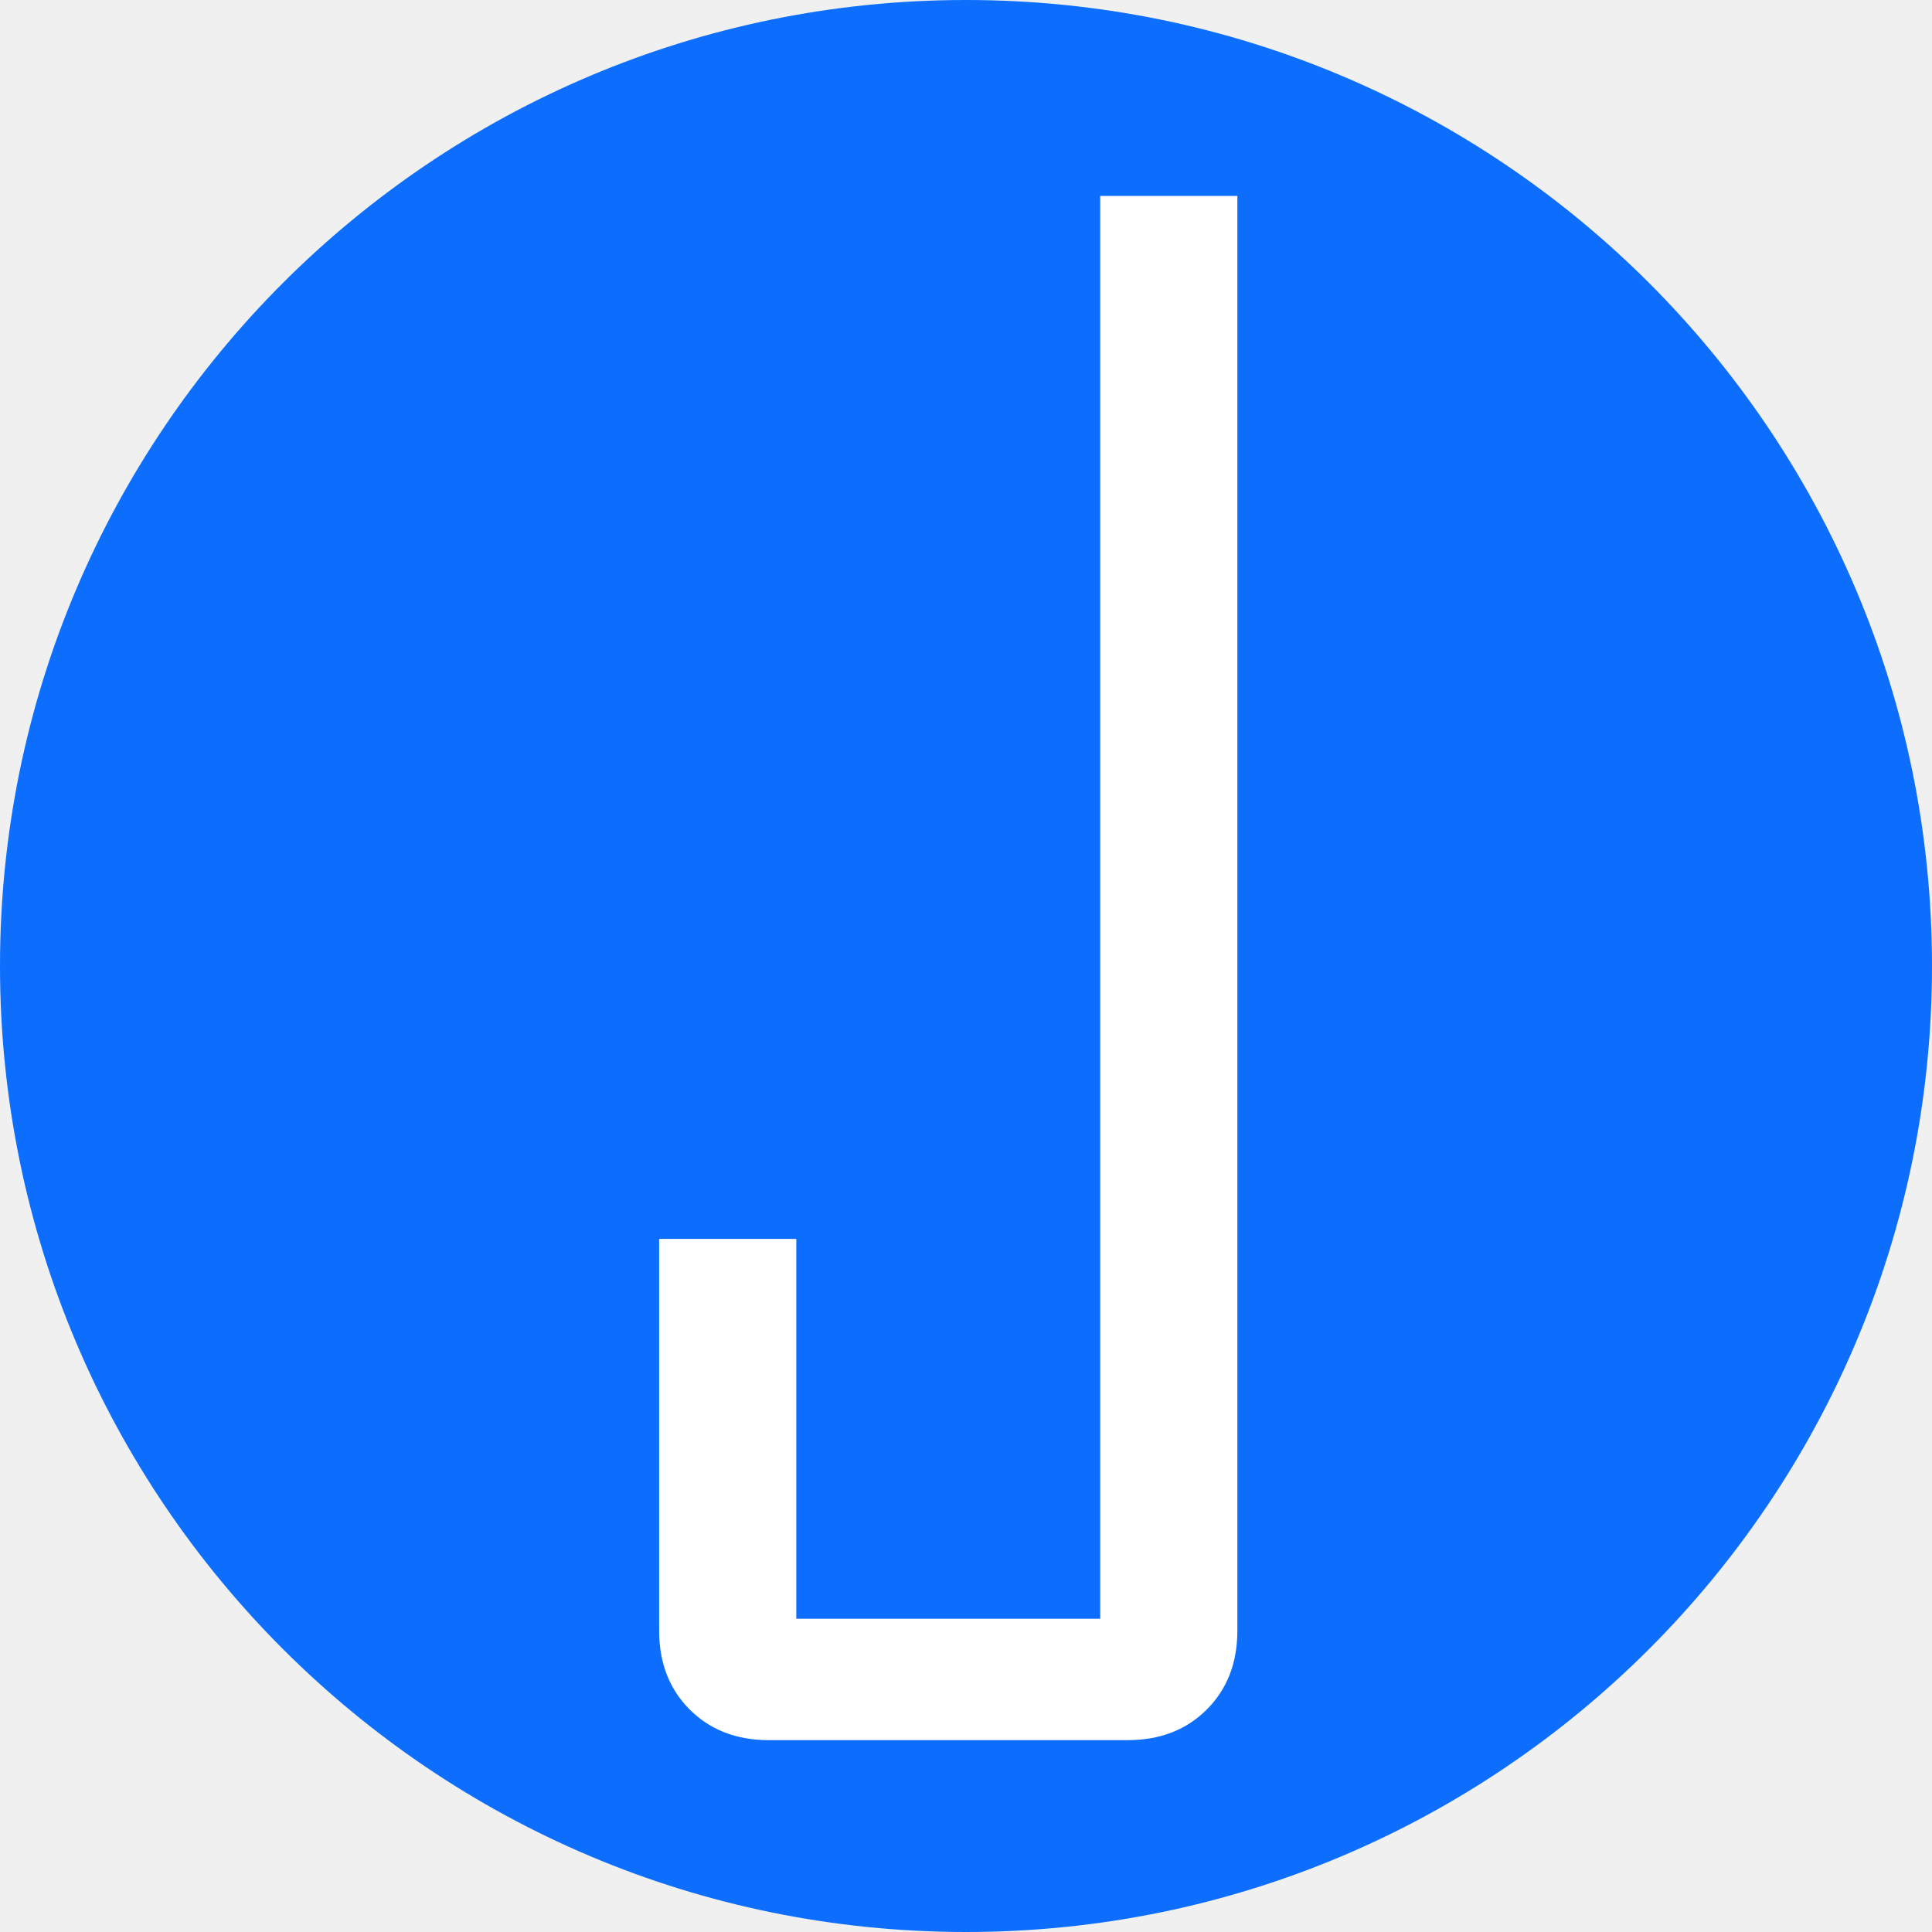
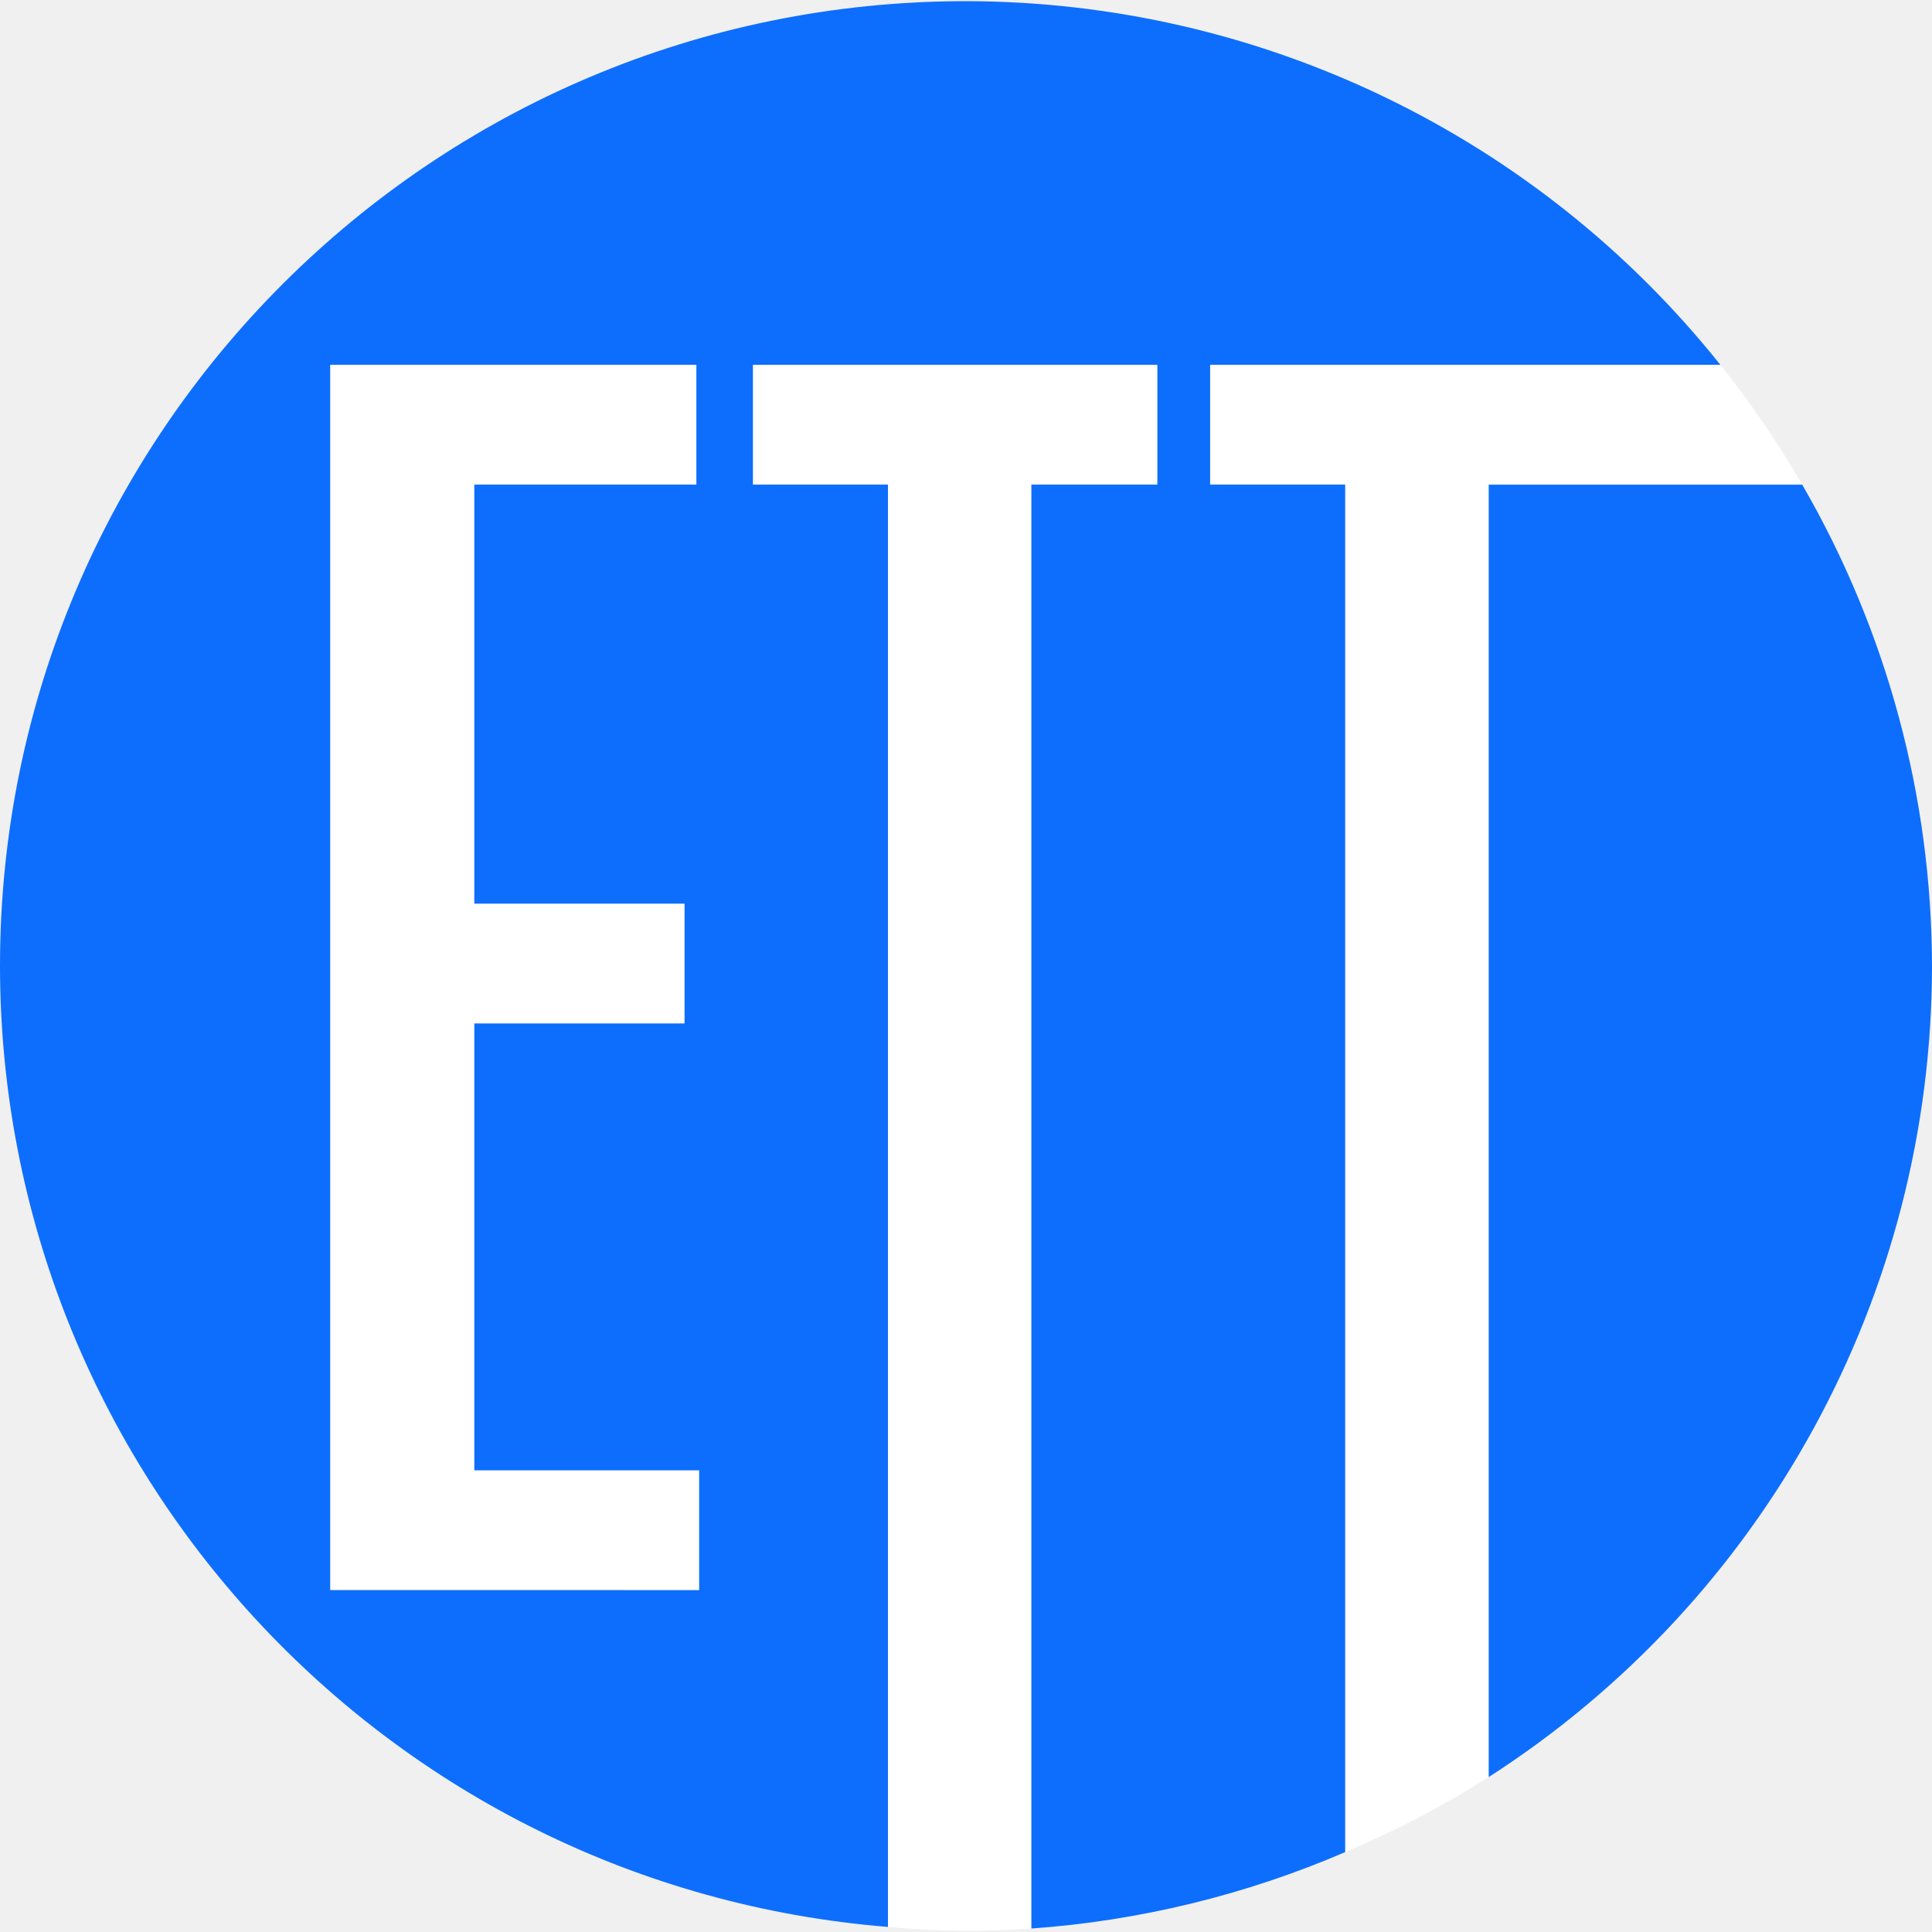
- <svg xmlns="http://www.w3.org/2000/svg" id="Layer_1" data-name="Layer 1" viewBox="0 0 435 435">
-   <defs>
-     <style>.cls-1{fill:#0d6efd;}.cls-2{fill:#fff;}</style>
-   </defs>
-   <circle class="cls-1" cx="217.5" cy="217.5" r="217.5" />
-   <path class="cls-2" d="M278.6,367.82q0,10.89-6.89,17.77t-17.77,6.89H173.07q-10.89,0-17.78-6.89t-6.88-17.77v-88.2h30.88v85.53h68.43V44.79H278.6Z" transform="translate(0 -0.68)" />
+ <svg xmlns="http://www.w3.org/2000/svg" id="svg8" version="1.1" height="800" width="800">
+   <defs id="defs12" />
+   <g id="g6">
+     <path style="fill:#ffffff" id="path837" d="M 427.074 798.561 L 427.074 200.652 L 479.248 200.652 L 479.248 151.07 L 311.77 151.07 L 311.77 200.652 L 367.691 200.652 L 367.691 797.902 A 400 399.518 0 0 0 400 799.518 A 400 399.518 0 0 0 427.074 798.561 z " />
+     <path style="fill:#0d6efd" id="path843" d="M 746.24 200.652 L 616.391 200.652 L 616.391 735.877 A 400 399.518 0 0 0 800 400 A 400 399.518 0 0 0 746.24 200.652 z " />
+     <path style="fill:#ffffff" id="path841" d="M 712.367 151.07 L 501.086 151.07 L 501.086 200.652 L 557.008 200.652 L 557.008 766.912 A 400 399.518 0 0 0 616.391 735.877 L 616.391 200.652 L 746.24 200.652 A 400 399.518 0 0 0 712.367 151.07 z " />
+     <path style="fill:#0d6efd" id="svg_2" d="M 400 0.482 A 400 399.518 0 0 0 0 400 A 400 399.518 0 0 0 367.691 797.902 L 367.691 200.652 L 311.77 200.652 L 311.77 151.07 L 479.248 151.07 L 479.248 200.652 L 427.074 200.652 L 427.074 798.561 A 400 399.518 0 0 0 557.008 766.912 L 557.008 200.652 L 501.086 200.652 L 501.086 151.07 L 712.367 151.07 A 400 399.518 0 0 0 400 0.482 z " />
+     <g id="svg_4" style="font-size:24px;font-family:Antonio;text-anchor:start;fill:#ffffff;stroke-width:0" transform="matrix(24.5982 0 0 24.5982 -15937.9 -13644)" aria-label="ETT">
+       <path id="path821" style="font-size:24px;font-family:Antonio;text-anchor:start;fill:#ffffff;stroke-width:0" d="m 653.488,581.441 v -20.625 h 6.164 v 2.016 h -3.738 v 7.055 h 3.539 v 2.016 h -3.539 v 7.523 h 3.785 v 2.016 z" />
+     </g>
+   </g>
</svg>
